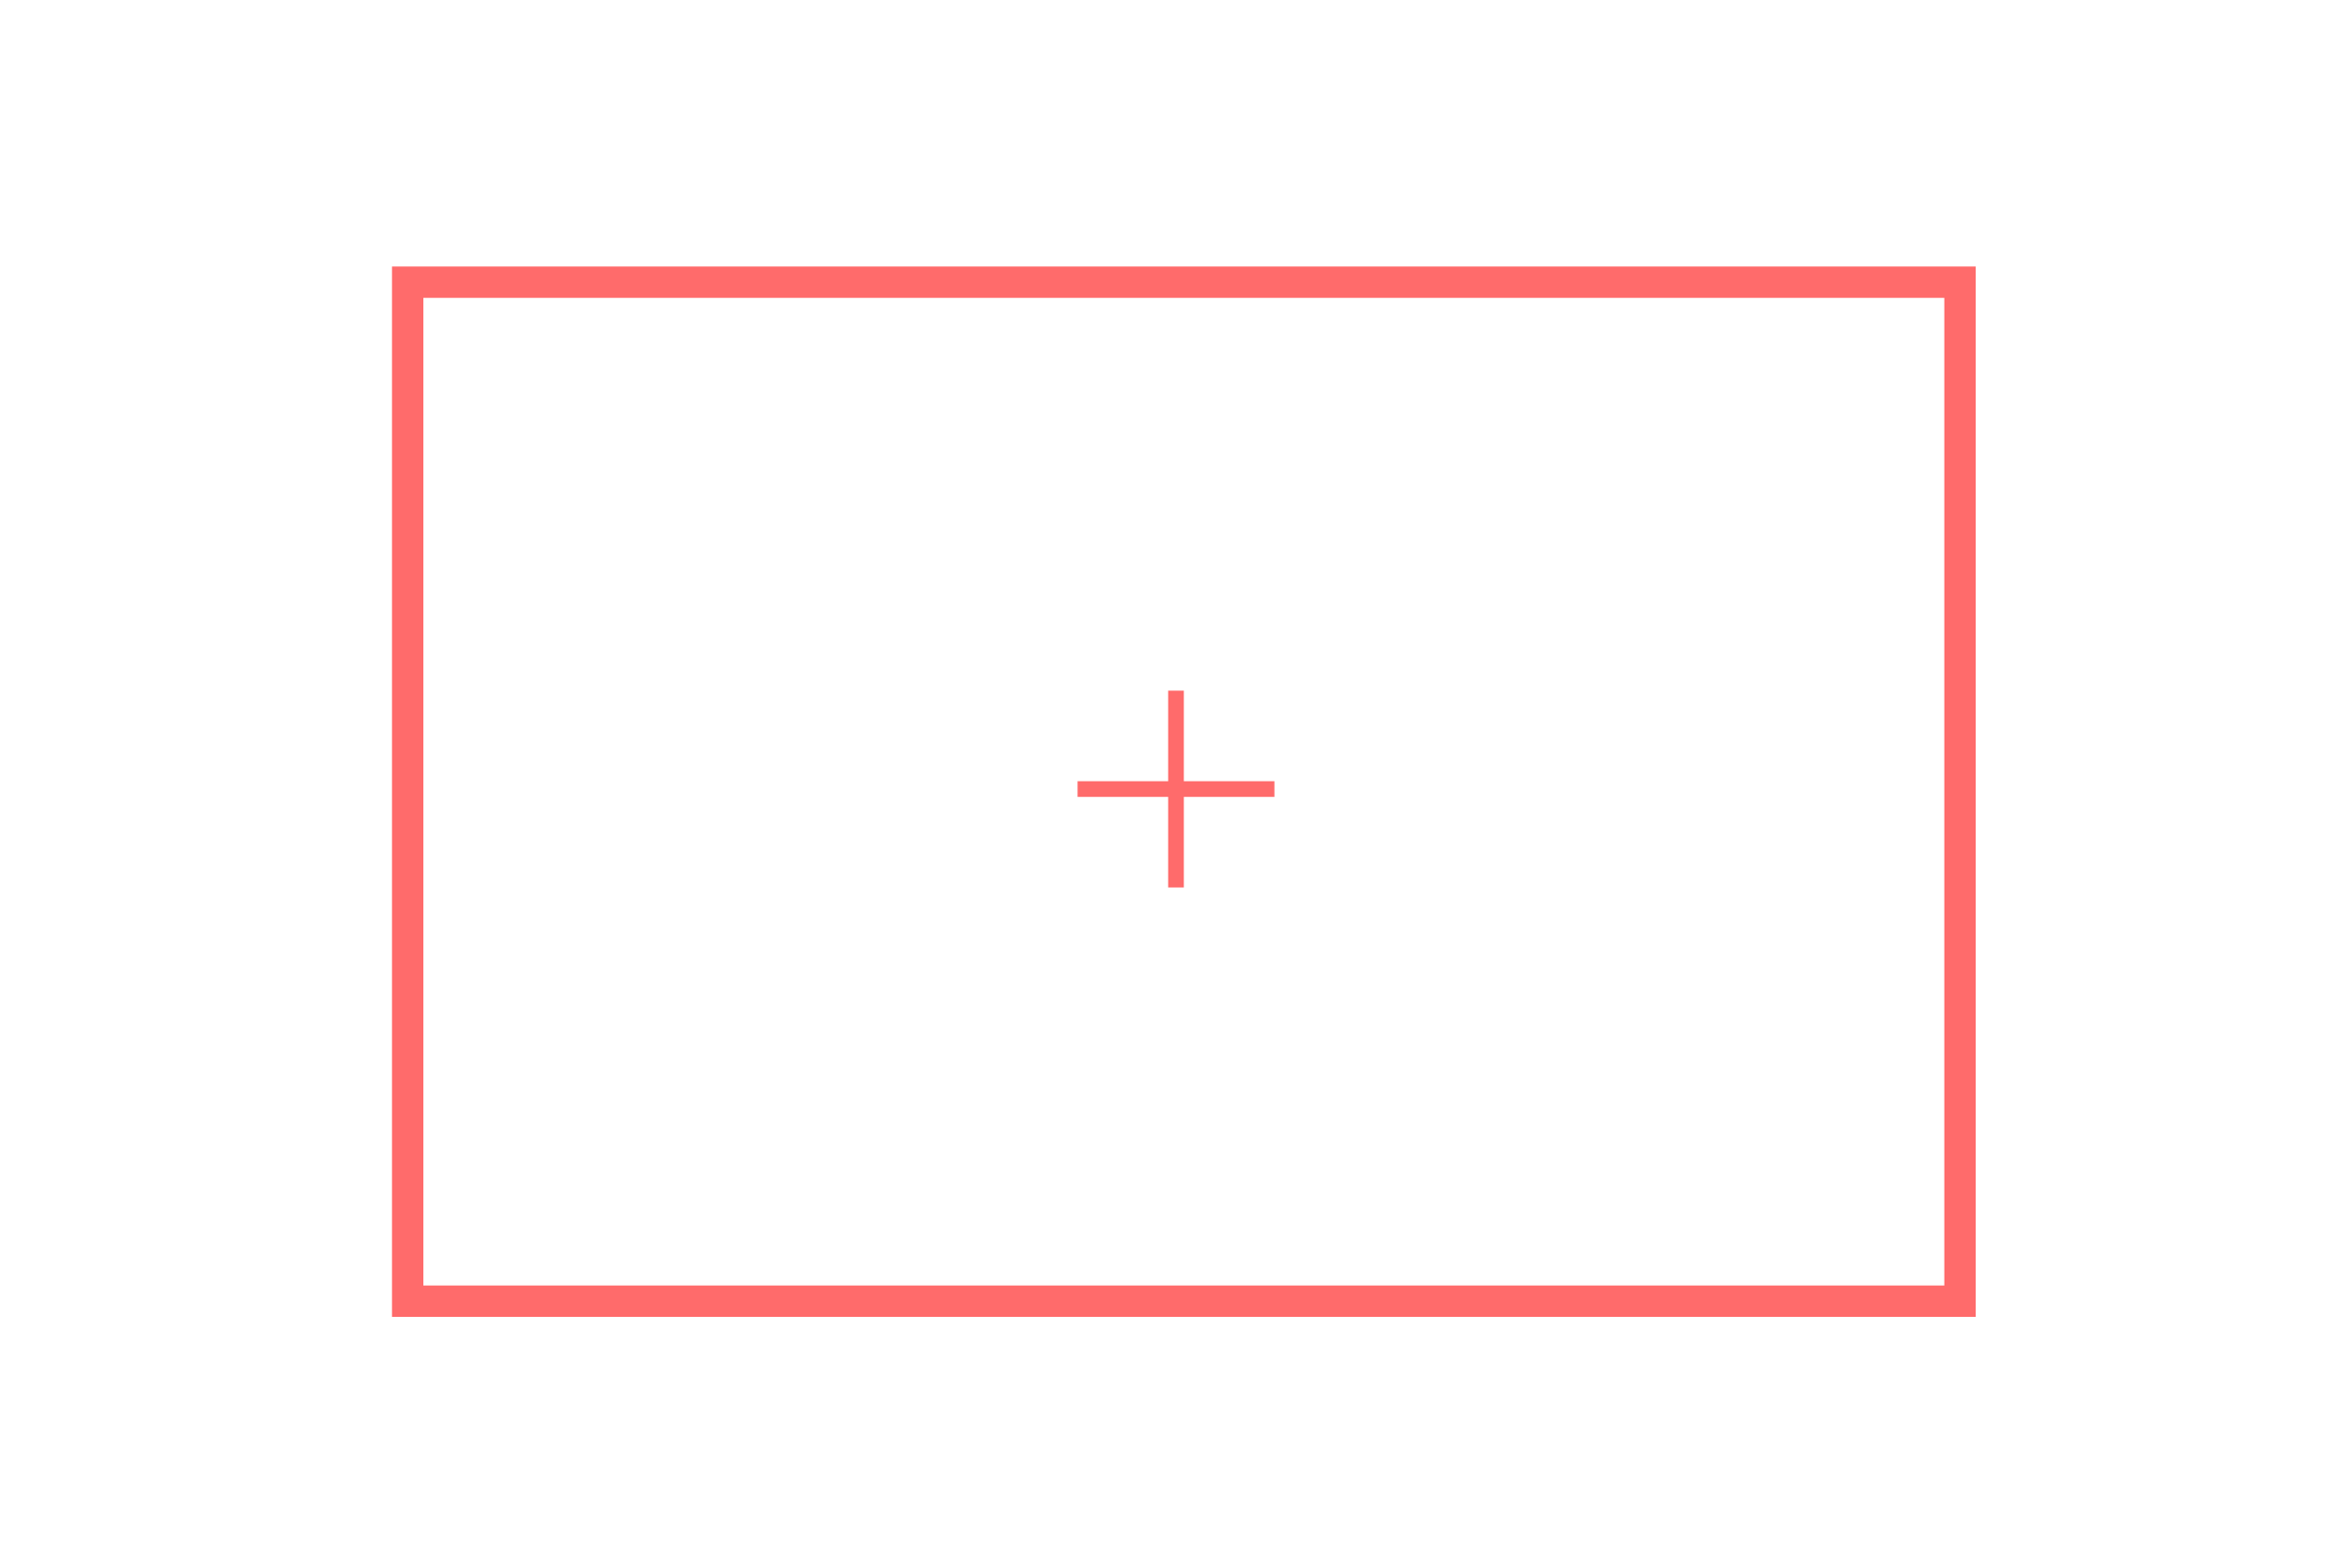
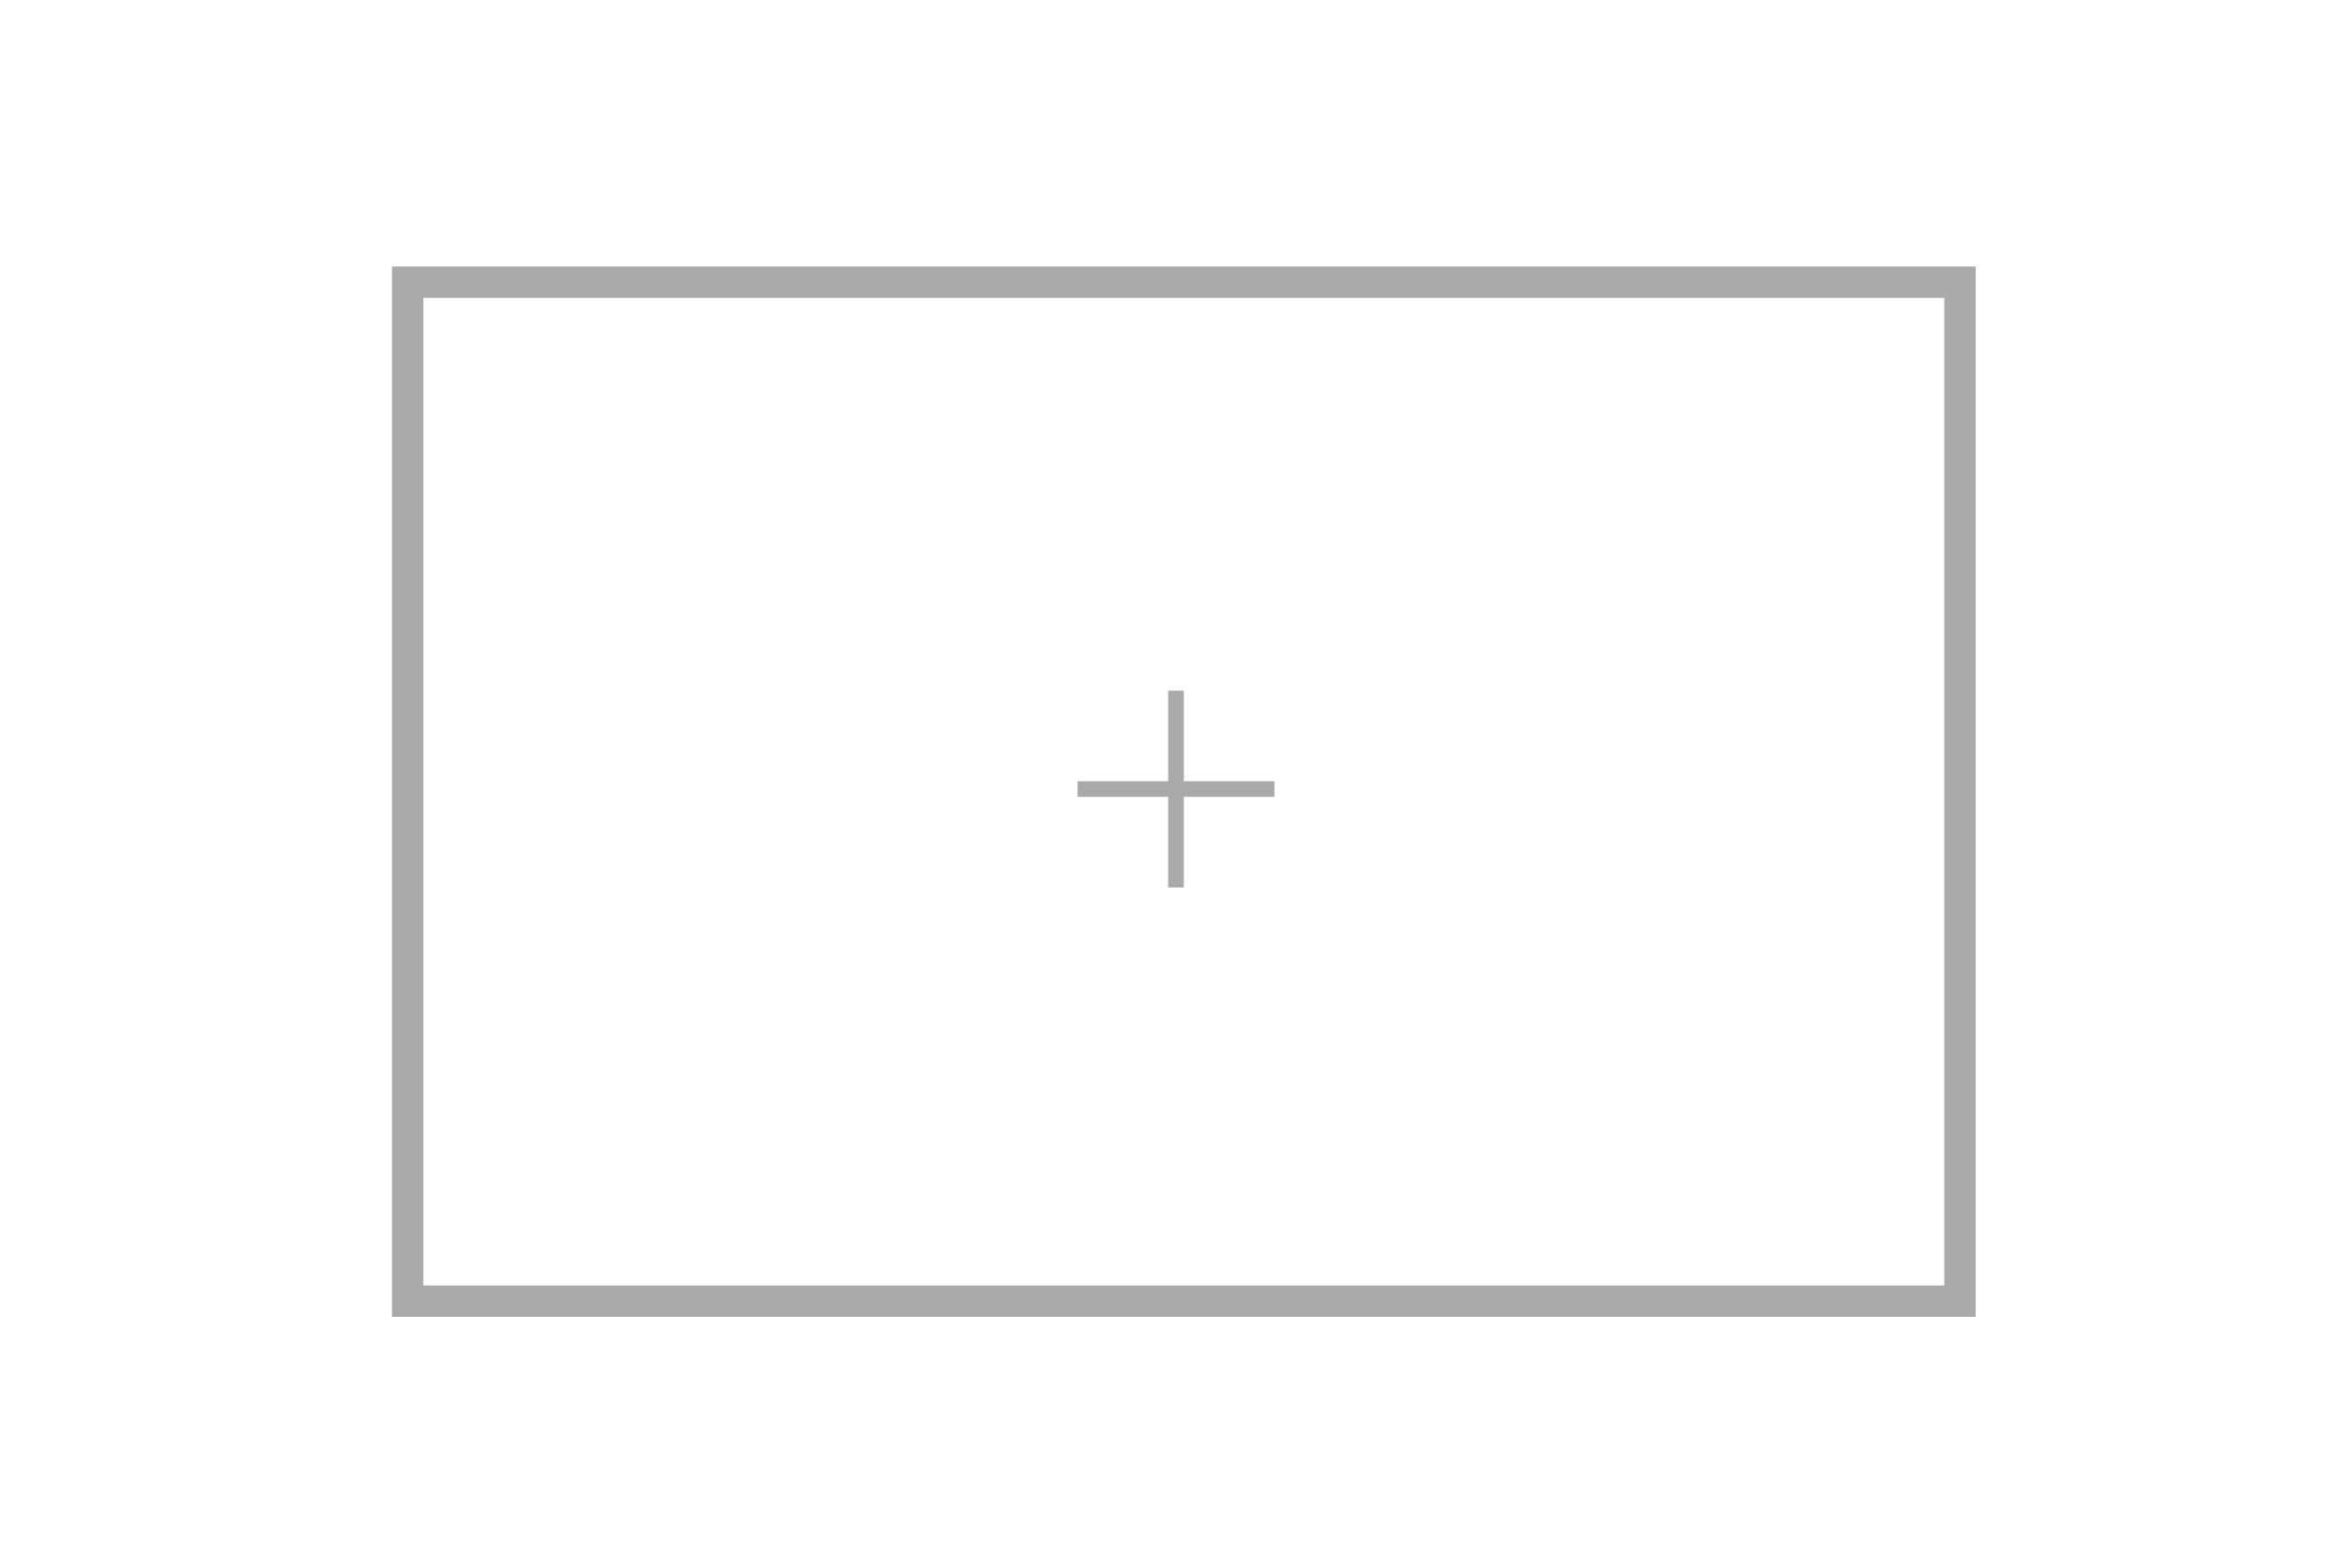
<svg xmlns="http://www.w3.org/2000/svg" width="150px" height="100px" viewBox="0 0 150 100" version="1.1">
  <defs />
  <g id="Page-1" stroke="none" stroke-width="1" fill="none" fill-rule="evenodd">
-     <g id="section" stroke="#FF6B6B">
+     <g id="section" stroke="#aaaaaa">
      <rect id="Rectangle" stroke-width="2" x="26" y="18" width="99" height="65" />
      <g id="Group-2" transform="translate(68, 43.83333)" stroke-linecap="square">
        <path d="M7,0.722 L7,12.278" id="Line" />
        <g id="Group" transform="translate(7, 6.5) rotate(90) translate(-7, -6.5) translate(5, 0)">
          <path d="M2,0.722 L2,12.278" id="Line" />
        </g>
      </g>
    </g>
  </g>
</svg>
